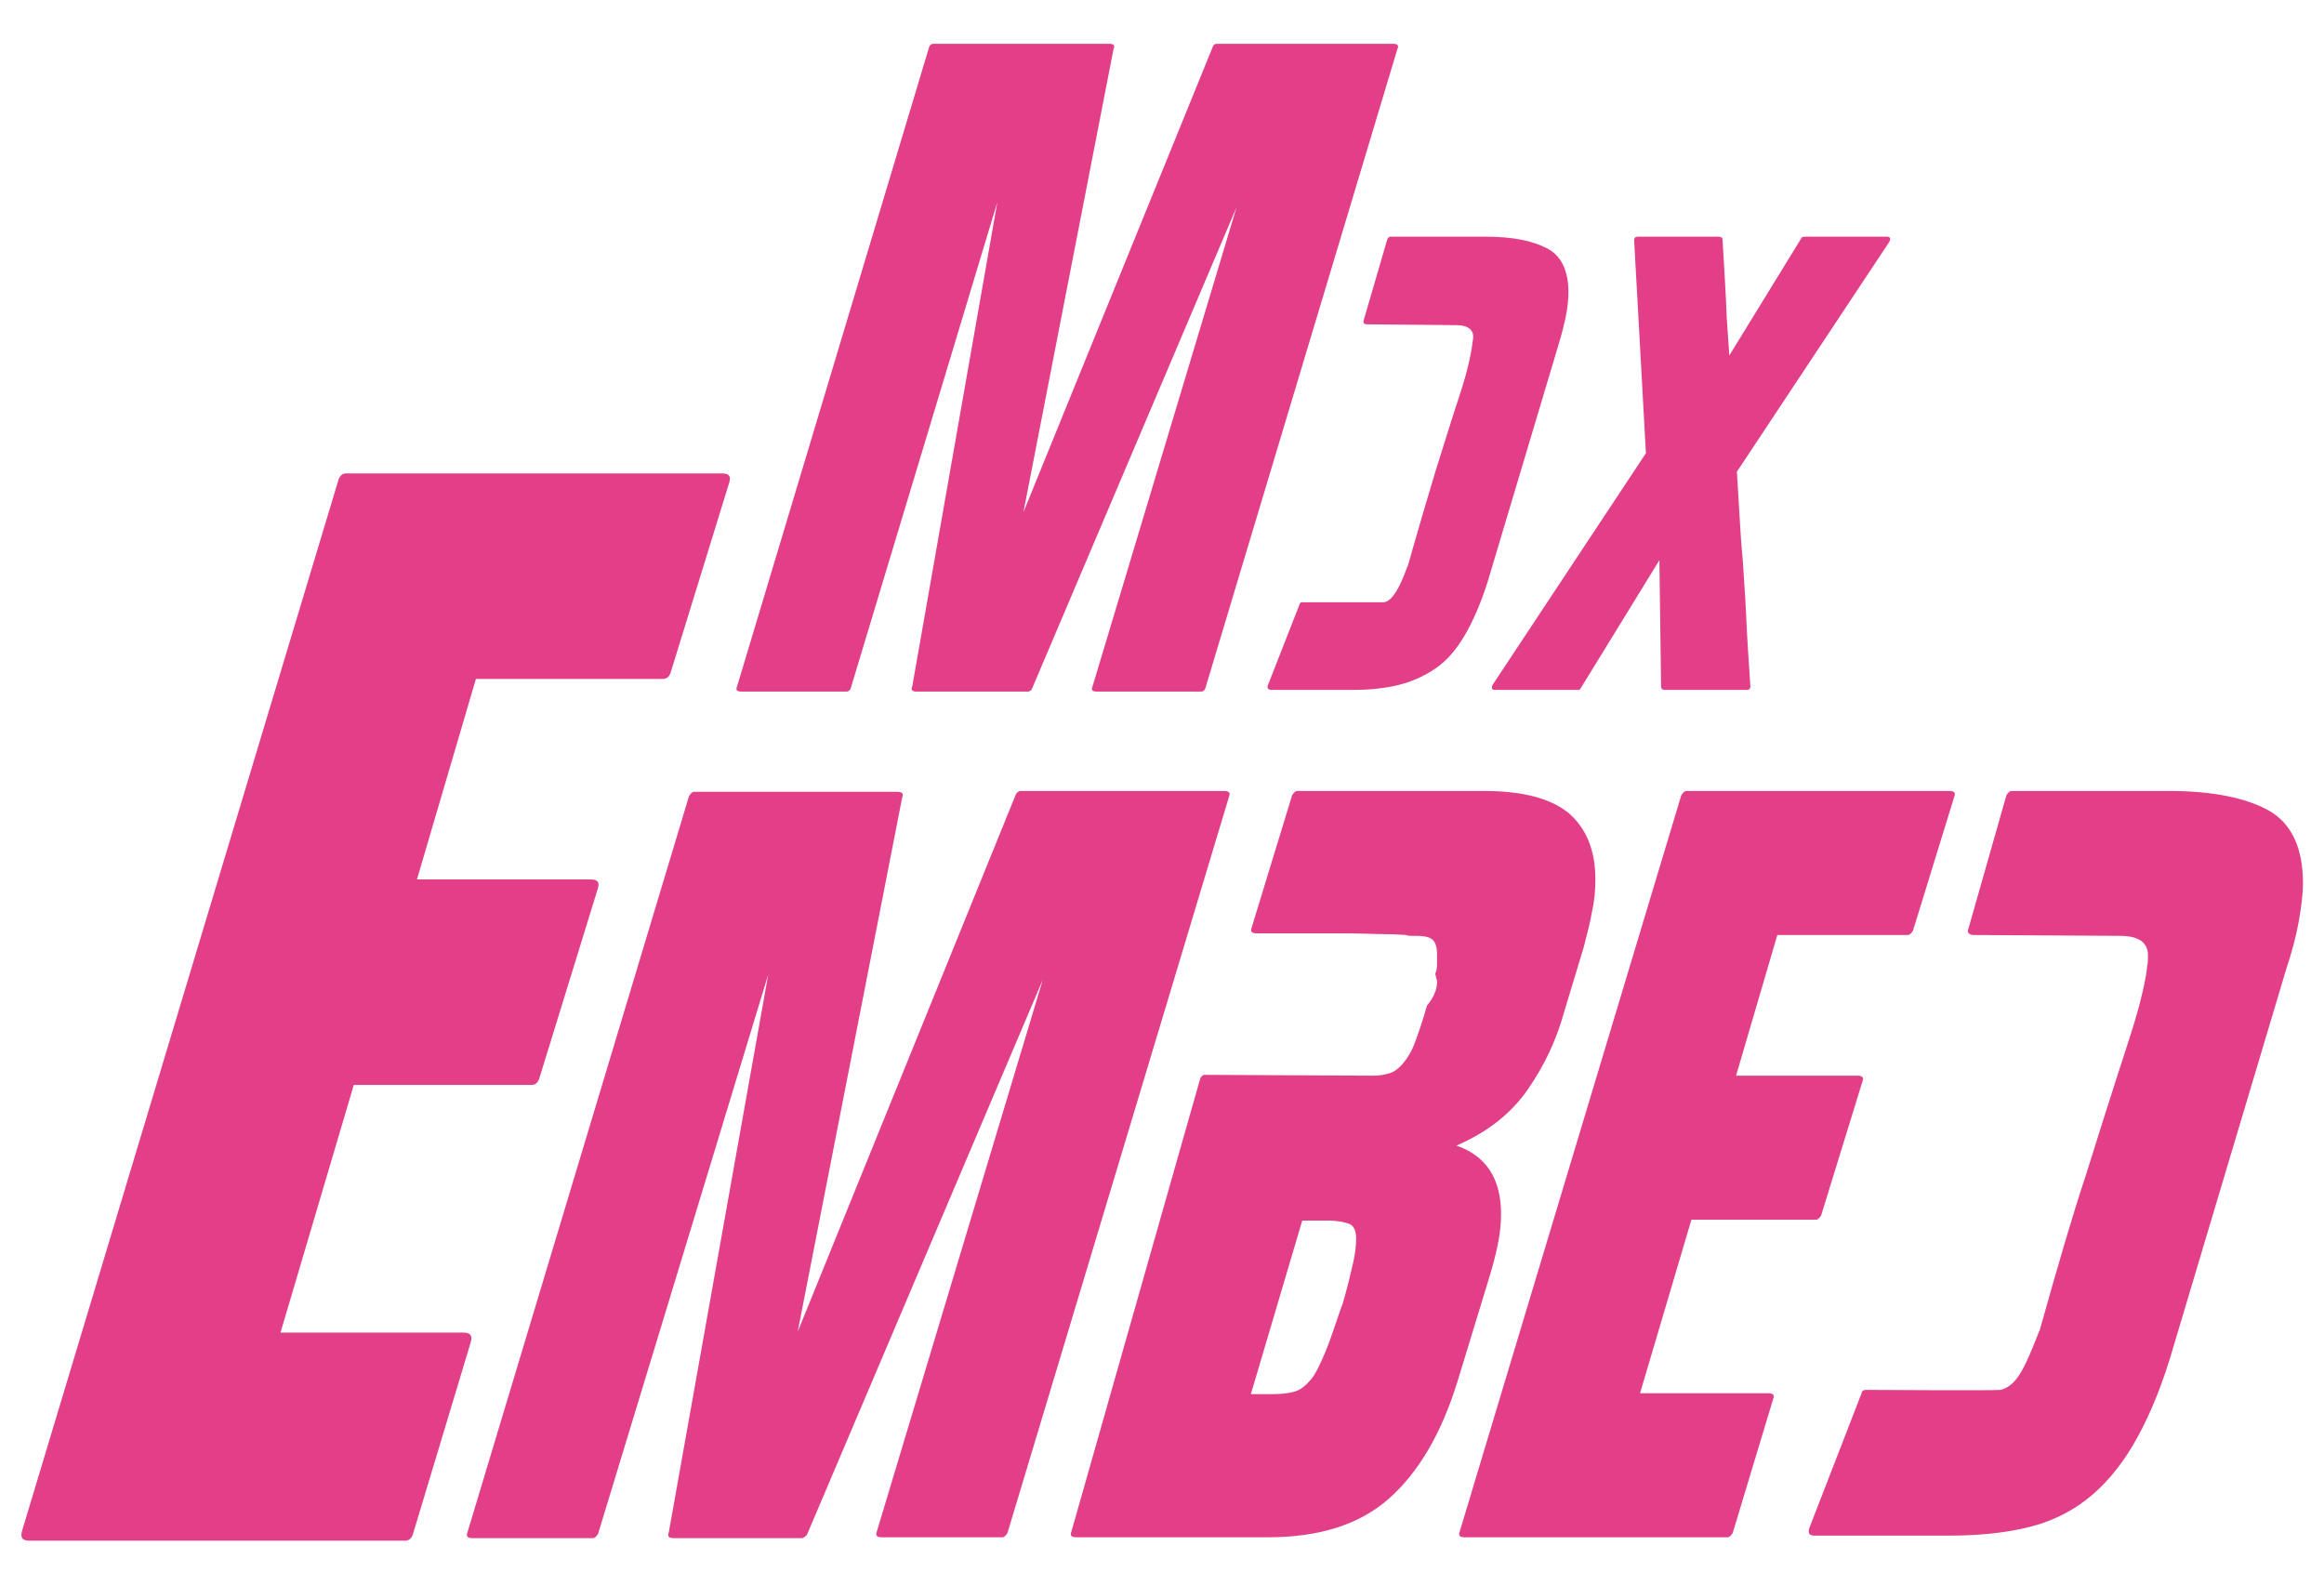
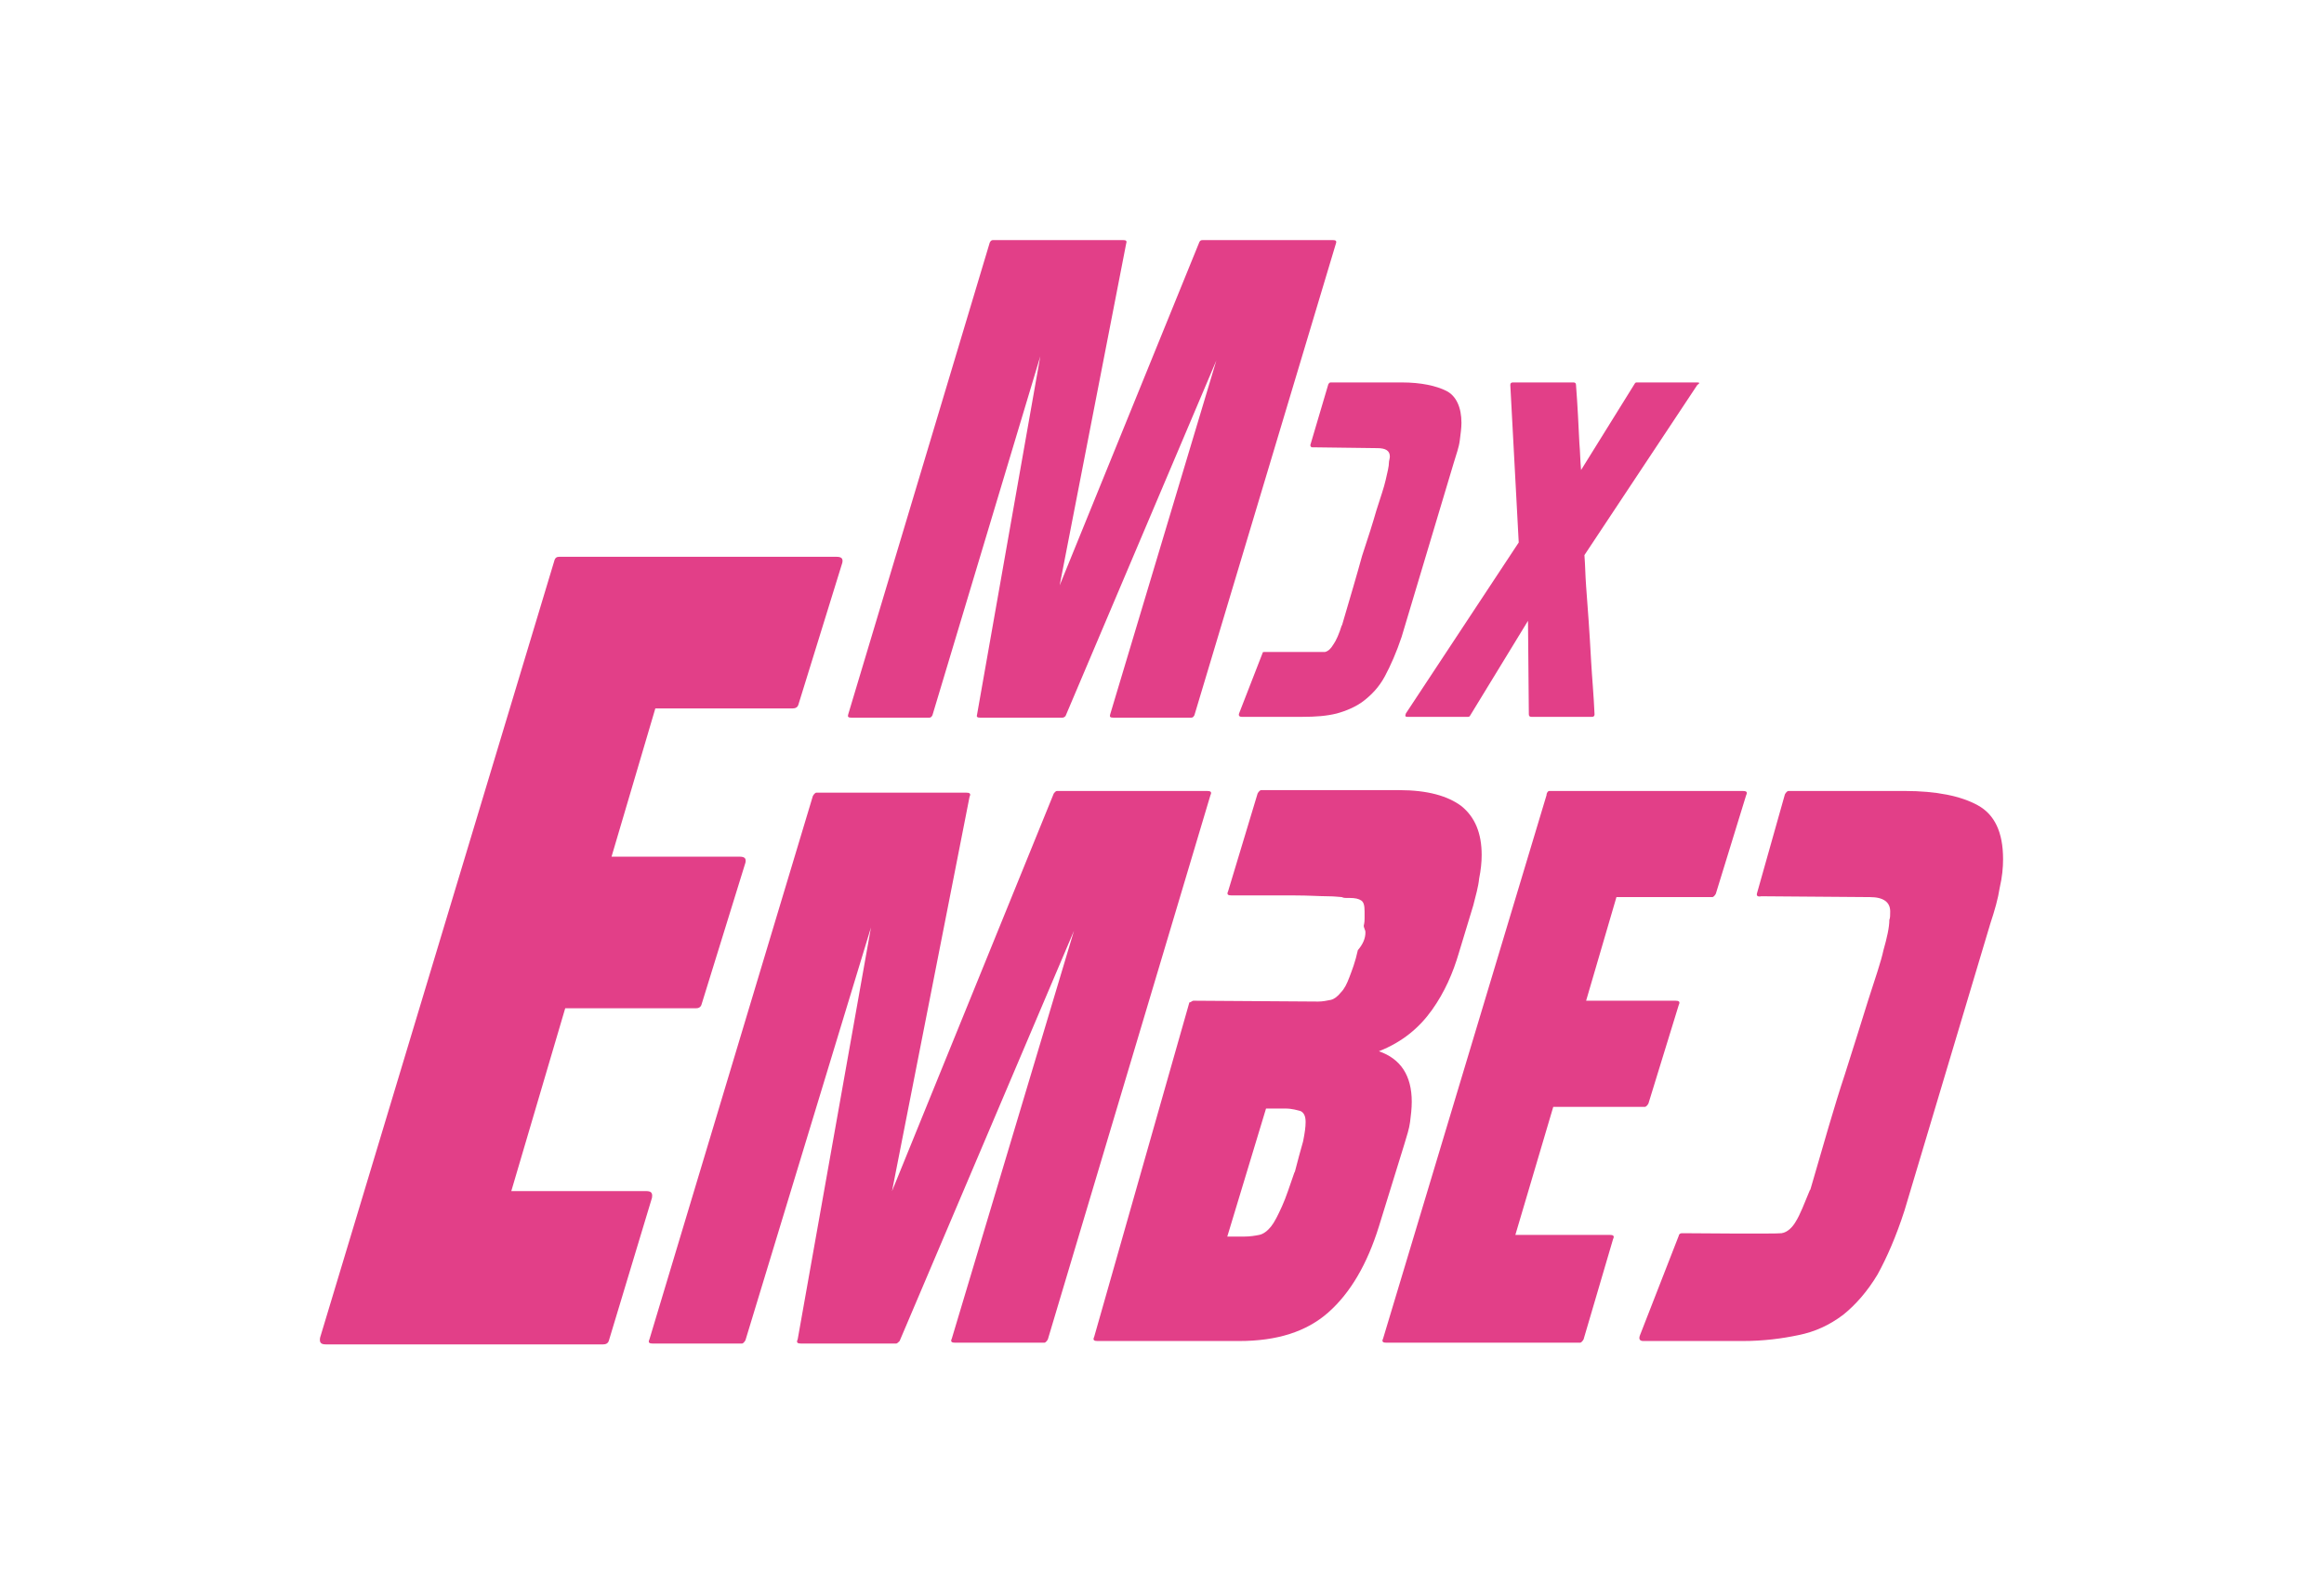
<svg xmlns="http://www.w3.org/2000/svg" version="1.1" id="Layer_1" x="0px" y="0px" viewBox="0 0 275.9 188.1" style="enable-background:new 0 0 275.9 188.1;" xml:space="preserve">
  <style type="text/css">
	.st0{fill:#E23F88;}
</style>
-   <path class="st0" d="M41.1,56.2h44.6c0.8,0,1.1,0.3,0.9,1l-7,22.7c-0.2,0.5-0.5,0.7-0.9,0.7H56.5l-7,23.8h20.6c0.8,0,1.1,0.3,0.9,1  l-7,22.7c-0.2,0.5-0.5,0.7-0.9,0.7H42l-8.7,29.4H55c0.8,0,1.1,0.3,0.9,1.1L49,182.2c-0.2,0.5-0.5,0.7-0.9,0.7H3.5  c-0.8,0-1.1-0.3-0.9-1.1L40.2,56.9C40.4,56.4,40.7,56.2,41.1,56.2z" />
-   <path class="st0" d="M120.6,94.3c0.1-0.2,0.3-0.4,0.6-0.4h24.1c0.6,0,0.8,0.2,0.6,0.7L119.6,182c-0.2,0.3-0.4,0.5-0.6,0.5h-14.3  c-0.6,0-0.8-0.2-0.6-0.7l19.7-65.5l-28,65.9c-0.2,0.2-0.4,0.4-0.6,0.4H80c-0.6,0-0.8-0.2-0.6-0.7l11.8-66.2L71,182.1  c-0.2,0.3-0.4,0.5-0.6,0.5H56.1c-0.6,0-0.8-0.2-0.6-0.7l26.3-87.4c0.2-0.3,0.4-0.5,0.6-0.5h24.1c0.6,0,0.8,0.2,0.6,0.7l-12.4,63.4  L120.6,94.3z" />
-   <path class="st0" d="M143,127.6l20,0.1c0.7,0,1.4-0.1,2-0.3c0.6-0.2,1.1-0.6,1.6-1.2s1-1.4,1.4-2.5s0.9-2.5,1.4-4.3  c0.8-1,1.2-1.9,1.2-2.8c0-0.2,0-0.3-0.1-0.5c0-0.2-0.1-0.3-0.1-0.5c0.2-0.5,0.2-0.9,0.2-1.2c0-0.4,0-0.8,0-1.1  c0-0.9-0.2-1.5-0.6-1.8c-0.4-0.3-1-0.4-1.9-0.4h-0.5c-0.2,0-0.4,0-0.7-0.1c-0.3,0-1.1-0.1-2.3-0.1s-3-0.1-5.4-0.1s-5.7,0-10,0  c-0.6,0-0.8-0.2-0.6-0.7l4.8-15.7c0.2-0.3,0.4-0.5,0.6-0.5h22.2c4.6,0,7.9,0.9,10,2.6c2.1,1.8,3.2,4.4,3.2,7.9  c0,1.2-0.1,2.5-0.4,3.8c-0.2,1.3-0.6,2.7-1,4.3l-2.3,7.6c-0.9,3.3-2.3,6.3-4.3,9.2s-4.8,5.1-8.5,6.7c3.5,1.2,5.3,3.9,5.3,8.1  c0,1.1-0.1,2.1-0.3,3.2c-0.2,1.1-0.5,2.3-0.9,3.7l-4,13.1c-1.9,6.1-4.6,10.7-8.1,13.8s-8.3,4.6-14.4,4.6h-22.7  c-0.6,0-0.8-0.2-0.6-0.7l15.3-53.8C142.6,127.8,142.8,127.6,143,127.6z M148.5,165.5h2.7c1,0,1.8-0.1,2.5-0.3s1.3-0.7,1.9-1.4  c0.6-0.7,1.1-1.8,1.7-3.2c0.6-1.4,1.2-3.3,2-5.6v0.1c0.6-2,1-3.7,1.3-5s0.4-2.3,0.4-3.1c0-0.9-0.3-1.5-0.8-1.7s-1.4-0.4-2.5-0.4  h-3.1L148.5,165.5z" />
-   <path class="st0" d="M200.2,93.9h31.2c0.6,0,0.8,0.2,0.6,0.7l-4.9,15.9c-0.2,0.3-0.4,0.5-0.6,0.5H211l-4.9,16.7h14.4  c0.6,0,0.8,0.2,0.6,0.7l-4.9,15.9c-0.2,0.3-0.4,0.5-0.6,0.5h-14.8l-6.1,20.6h15.2c0.6,0,0.8,0.2,0.6,0.7l-4.8,15.9  c-0.2,0.3-0.4,0.5-0.6,0.5h-31.2c-0.6,0-0.8-0.2-0.6-0.7l26.3-87.4C199.8,94.1,200,93.9,200.2,93.9z" />
-   <path class="st0" d="M144,5.5c0.1-0.2,0.2-0.3,0.5-0.3h20.9c0.5,0,0.7,0.2,0.5,0.6l-22.8,75.9c-0.1,0.3-0.3,0.4-0.5,0.4h-12.4  c-0.5,0-0.7-0.2-0.5-0.6l17.1-56.9l-24.3,57.2c-0.1,0.2-0.3,0.3-0.5,0.3h-13.2c-0.5,0-0.7-0.2-0.5-0.6L118.4,24L101,81.7  c-0.1,0.3-0.3,0.4-0.5,0.4H88c-0.5,0-0.7-0.2-0.5-0.6l22.8-75.9c0.1-0.3,0.3-0.4,0.5-0.4h20.9c0.5,0,0.7,0.2,0.5,0.6l-10.7,55  L144,5.5z" />
-   <path class="st0" d="M224,28.1h-9.8c-0.1,0-0.2,0-0.3,0.1l-8.6,14c-0.1-1.4-0.2-2.8-0.3-4.4c-0.1-2.7-0.3-5.8-0.5-9.3  c0-0.3-0.2-0.4-0.4-0.4h-9.7c-0.3,0-0.4,0.2-0.4,0.4l1.4,25.3l-18.2,27.5c-0.2,0.4-0.1,0.6,0.3,0.6h9.8c0.1,0,0.2,0,0.3-0.1  l9.4-15.3l0.2,15c0,0.3,0.2,0.4,0.4,0.4h9.8c0.3,0,0.4-0.2,0.4-0.4c-0.2-3.1-0.4-5.9-0.5-8.4c-0.1-2.4-0.3-4.7-0.4-6.6  c-0.2-2-0.3-3.8-0.4-5.5c-0.1-1.7-0.2-3.3-0.3-5l0,0l18.1-27.3C224.5,28.3,224.4,28.1,224,28.1z" />
-   <path class="st0" d="M161.9,38l2.8-9.6c0.1-0.2,0.2-0.3,0.4-0.3h11.4c3.1,0,5.5,0.5,7.2,1.4s2.5,2.7,2.5,5.2c0,0.8-0.1,1.8-0.3,2.8  s-0.5,2.2-0.9,3.5l-8.4,28.1c-0.8,2.5-1.7,4.6-2.7,6.3c-1,1.7-2.1,3-3.4,3.9s-2.8,1.6-4.4,2c-1.6,0.4-3.4,0.6-5.5,0.6h-9.7  c-0.3,0-0.5-0.2-0.4-0.5l3.8-9.7c0-0.1,0.1-0.2,0.3-0.2c0,0,9.3,0,9.7,0c0.6-0.1,1-0.6,1.4-1.2s0.9-1.7,1.4-3.1v0.1  c1.3-4.6,2.4-8.3,3.3-11.3c0.9-2.9,1.7-5.4,2.3-7.3c0.7-2.1,1.2-3.7,1.5-4.9s0.5-2.2,0.6-3c0-0.2,0.1-0.5,0.1-0.8  c0-0.9-0.7-1.4-2-1.4l-10.6-0.1C161.9,38.5,161.8,38.3,161.9,38z" />
-   <path class="st0" d="M233.7,110.2l4.5-15.8c0.2-0.3,0.4-0.5,0.6-0.5h18.7c5.1,0,9.1,0.8,11.8,2.3c2.7,1.5,4.1,4.4,4.1,8.6  c0,1.4-0.2,2.9-0.5,4.6s-0.8,3.6-1.5,5.7l-13.8,46.2c-1.3,4.2-2.8,7.6-4.4,10.3c-1.6,2.7-3.5,4.9-5.6,6.5s-4.5,2.7-7.2,3.3  c-2.6,0.6-5.6,0.9-9,0.9c-0.1,0-15.9,0-16,0c-0.6,0-0.8-0.3-0.6-0.9l6.2-16c0-0.2,0.2-0.4,0.5-0.4c0.1,0,15.3,0.1,16,0  c0.9-0.2,1.7-0.9,2.3-1.9c0.7-1.1,1.4-2.8,2.3-5.1v0.1c2.1-7.5,3.9-13.7,5.5-18.5c1.5-4.8,2.8-8.9,3.8-12c1.1-3.4,2-6.1,2.5-8  s0.9-3.6,1-4.9c0.1-0.3,0.1-0.8,0.1-1.3c0-1.5-1.1-2.3-3.3-2.3l-17.5-0.1C233.7,110.9,233.5,110.7,233.7,110.2z" />
+   <g>
+     <path class="st0" d="M66.4,66.1h32.9c0.6,0,0.8,0.2,0.7,0.7l-5.2,16.8c-0.1,0.4-0.4,0.5-0.7,0.5H77.8l-5.2,17.6h15.2   c0.6,0,0.8,0.2,0.7,0.7l-5.2,16.8c-0.1,0.4-0.4,0.5-0.7,0.5H67.1l-6.4,21.7h16c0.6,0,0.8,0.2,0.7,0.8l-5.1,16.9   c-0.1,0.4-0.4,0.5-0.7,0.5H38.7c-0.6,0-0.8-0.2-0.7-0.8l27.8-92.2C65.9,66.2,66.1,66.1,66.4,66.1z" />
+     <path class="st0" d="M125.1,94.2c0.1-0.1,0.2-0.3,0.4-0.3h17.8c0.4,0,0.6,0.1,0.4,0.5L124.4,159c-0.1,0.2-0.3,0.4-0.4,0.4h-10.6   c-0.4,0-0.6-0.1-0.4-0.5l14.5-48.4l-20.7,48.7c-0.1,0.1-0.3,0.3-0.4,0.3H95.1c-0.4,0-0.6-0.1-0.4-0.5l8.7-48.9l-14.9,49   c-0.1,0.2-0.3,0.4-0.4,0.4H77.5c-0.4,0-0.6-0.1-0.4-0.5l19.4-64.5c0.1-0.2,0.3-0.4,0.4-0.4h17.8c0.4,0,0.6,0.1,0.4,0.5l-9.2,46.8   L125.1,94.2z" />
+     <path class="st0" d="M141.7,118.8l14.8,0.1c0.5,0,1-0.1,1.5-0.2c0.4-0.1,0.8-0.4,1.2-0.9c0.4-0.4,0.7-1,1-1.8   c0.3-0.8,0.7-1.8,1-3.2c0.6-0.7,0.9-1.4,0.9-2.1c0-0.1,0-0.2-0.1-0.4c0-0.1-0.1-0.2-0.1-0.4c0.1-0.4,0.1-0.7,0.1-0.9   c0-0.3,0-0.6,0-0.8c0-0.7-0.1-1.1-0.4-1.3c-0.3-0.2-0.7-0.3-1.4-0.3h-0.4c-0.1,0-0.3,0-0.5-0.1c-0.2,0-0.8-0.1-1.7-0.1   s-2.2-0.1-4-0.1c-1.8,0-4.2,0-7.4,0c-0.4,0-0.6-0.1-0.4-0.5l3.5-11.6c0.1-0.2,0.3-0.4,0.4-0.4h16.4c3.4,0,5.8,0.7,7.4,1.9   c1.6,1.3,2.4,3.2,2.4,5.8c0,0.9-0.1,1.8-0.3,2.8c-0.1,1-0.4,2-0.7,3.2l-1.7,5.6c-0.7,2.4-1.7,4.7-3.2,6.8c-1.5,2.1-3.5,3.8-6.3,4.9   c2.6,0.9,3.9,2.9,3.9,6c0,0.8-0.1,1.6-0.2,2.4s-0.4,1.7-0.7,2.7l-3,9.7c-1.4,4.5-3.4,7.9-6,10.2c-2.6,2.3-6.1,3.4-10.6,3.4h-16.8   c-0.4,0-0.6-0.1-0.4-0.5l11.3-39.7C141.4,119,141.5,118.8,141.7,118.8z M145.7,146.8h2c0.7,0,1.3-0.1,1.8-0.2c0.5-0.1,1-0.5,1.4-1   c0.4-0.5,0.8-1.3,1.3-2.4s0.9-2.4,1.5-4.1v0.1c0.4-1.5,0.7-2.7,1-3.7c0.2-1,0.3-1.7,0.3-2.3c0-0.7-0.2-1.1-0.6-1.3   c-0.4-0.1-1-0.3-1.8-0.3h-2.3L145.7,146.8z" />
+     <path class="st0" d="M183.9,93.9h23c0.4,0,0.6,0.1,0.4,0.5l-3.6,11.7c-0.1,0.2-0.3,0.4-0.4,0.4h-11.4l-3.6,12.3h10.6   c0.4,0,0.6,0.1,0.4,0.5l-3.6,11.7c-0.1,0.2-0.3,0.4-0.4,0.4h-10.9l-4.5,15.2h11.2c0.4,0,0.6,0.1,0.4,0.5L188,159   c-0.1,0.2-0.3,0.4-0.4,0.4h-23c-0.4,0-0.6-0.1-0.4-0.5l19.4-64.5C183.6,94.1,183.8,93.9,183.9,93.9z" />
+     <path class="st0" d="M142.4,28.7c0.1-0.1,0.1-0.2,0.4-0.2h15.4c0.4,0,0.5,0.1,0.4,0.4l-16.8,56c-0.1,0.2-0.2,0.3-0.4,0.3h-9.2   c-0.4,0-0.5-0.1-0.4-0.4l12.6-42L126.5,85c-0.1,0.1-0.2,0.2-0.4,0.2h-9.7c-0.4,0-0.5-0.1-0.4-0.4l7.5-42.5l-12.8,42.6   c-0.1,0.2-0.2,0.3-0.4,0.3h-9.2c-0.4,0-0.5-0.1-0.4-0.4l16.8-56c0.1-0.2,0.2-0.3,0.4-0.3h15.4c0.4,0,0.5,0.1,0.4,0.4l-7.9,40.6   L142.4,28.7z" />
+     <path class="st0" d="M201.5,45.4h-7.2c-0.1,0-0.1,0-0.2,0.1l-6.4,10.3c-0.1-1-0.1-2.1-0.2-3.2c-0.1-2-0.2-4.3-0.4-6.9   c0-0.2-0.1-0.3-0.3-0.3h-7.2c-0.2,0-0.3,0.1-0.3,0.3l1,18.7l-13.4,20.3c-0.1,0.3-0.1,0.4,0.2,0.4h7.2c0.1,0,0.1,0,0.2-0.1l6.9-11.3   l0.1,11.1c0,0.2,0.1,0.3,0.3,0.3h7.2c0.2,0,0.3-0.1,0.3-0.3c-0.1-2.3-0.3-4.4-0.4-6.2c-0.1-1.8-0.2-3.5-0.3-4.9   c-0.1-1.5-0.2-2.8-0.3-4.1c-0.1-1.3-0.1-2.4-0.2-3.7l0,0l13.4-20.2C201.8,45.5,201.8,45.4,201.5,45.4z" />
+     <path class="st0" d="M155.6,52.7l2.1-7.1c0.1-0.1,0.1-0.2,0.3-0.2h8.4c2.3,0,4.1,0.4,5.3,1s1.8,2,1.8,3.8c0,0.6-0.1,1.3-0.2,2.1   s-0.4,1.6-0.7,2.6l-6.2,20.7c-0.6,1.8-1.3,3.4-2,4.7s-1.6,2.2-2.5,2.9s-2.1,1.2-3.2,1.5c-1.2,0.3-2.5,0.4-4.1,0.4h-7.2   c-0.2,0-0.4-0.1-0.3-0.4l2.8-7.2c0-0.1,0.1-0.1,0.2-0.1c0,0,6.9,0,7.2,0c0.4-0.1,0.7-0.4,1-0.9c0.3-0.4,0.7-1.3,1-2.3v0.1   c1-3.4,1.8-6.1,2.4-8.3c0.7-2.1,1.3-4,1.7-5.4c0.5-1.6,0.9-2.7,1.1-3.6c0.2-0.9,0.4-1.6,0.4-2.2c0-0.1,0.1-0.4,0.1-0.6   c0-0.7-0.5-1-1.5-1l-7.8-0.1C155.6,53,155.5,52.9,155.6,52.7z" />
+     <path class="st0" d="M208.6,106l3.3-11.7c0.1-0.2,0.3-0.4,0.4-0.4h13.8c3.8,0,6.7,0.6,8.7,1.7c2,1.1,3,3.2,3,6.4   c0,1-0.1,2.1-0.4,3.4c-0.2,1.3-0.6,2.7-1.1,4.2l-10.2,34.1c-1,3.1-2.1,5.6-3.2,7.6c-1.2,2-2.6,3.6-4.1,4.8c-1.6,1.2-3.3,2-5.3,2.4   c-1.9,0.4-4.1,0.7-6.6,0.7c-0.1,0-11.7,0-11.8,0c-0.4,0-0.6-0.2-0.4-0.7l4.6-11.8c0-0.1,0.1-0.3,0.4-0.3c0.1,0,11.3,0.1,11.8,0   c0.7-0.1,1.3-0.7,1.7-1.4c0.5-0.8,1-2.1,1.7-3.8v0.1c1.6-5.5,2.9-10.1,4.1-13.7c1.1-3.5,2.1-6.6,2.8-8.9c0.8-2.5,1.5-4.5,1.8-5.9   c0.4-1.4,0.7-2.7,0.7-3.6c0.1-0.2,0.1-0.6,0.1-1c0-1.1-0.8-1.7-2.4-1.7l-12.9-0.1C208.6,106.5,208.5,106.3,208.6,106z" />
+   </g>
</svg>
